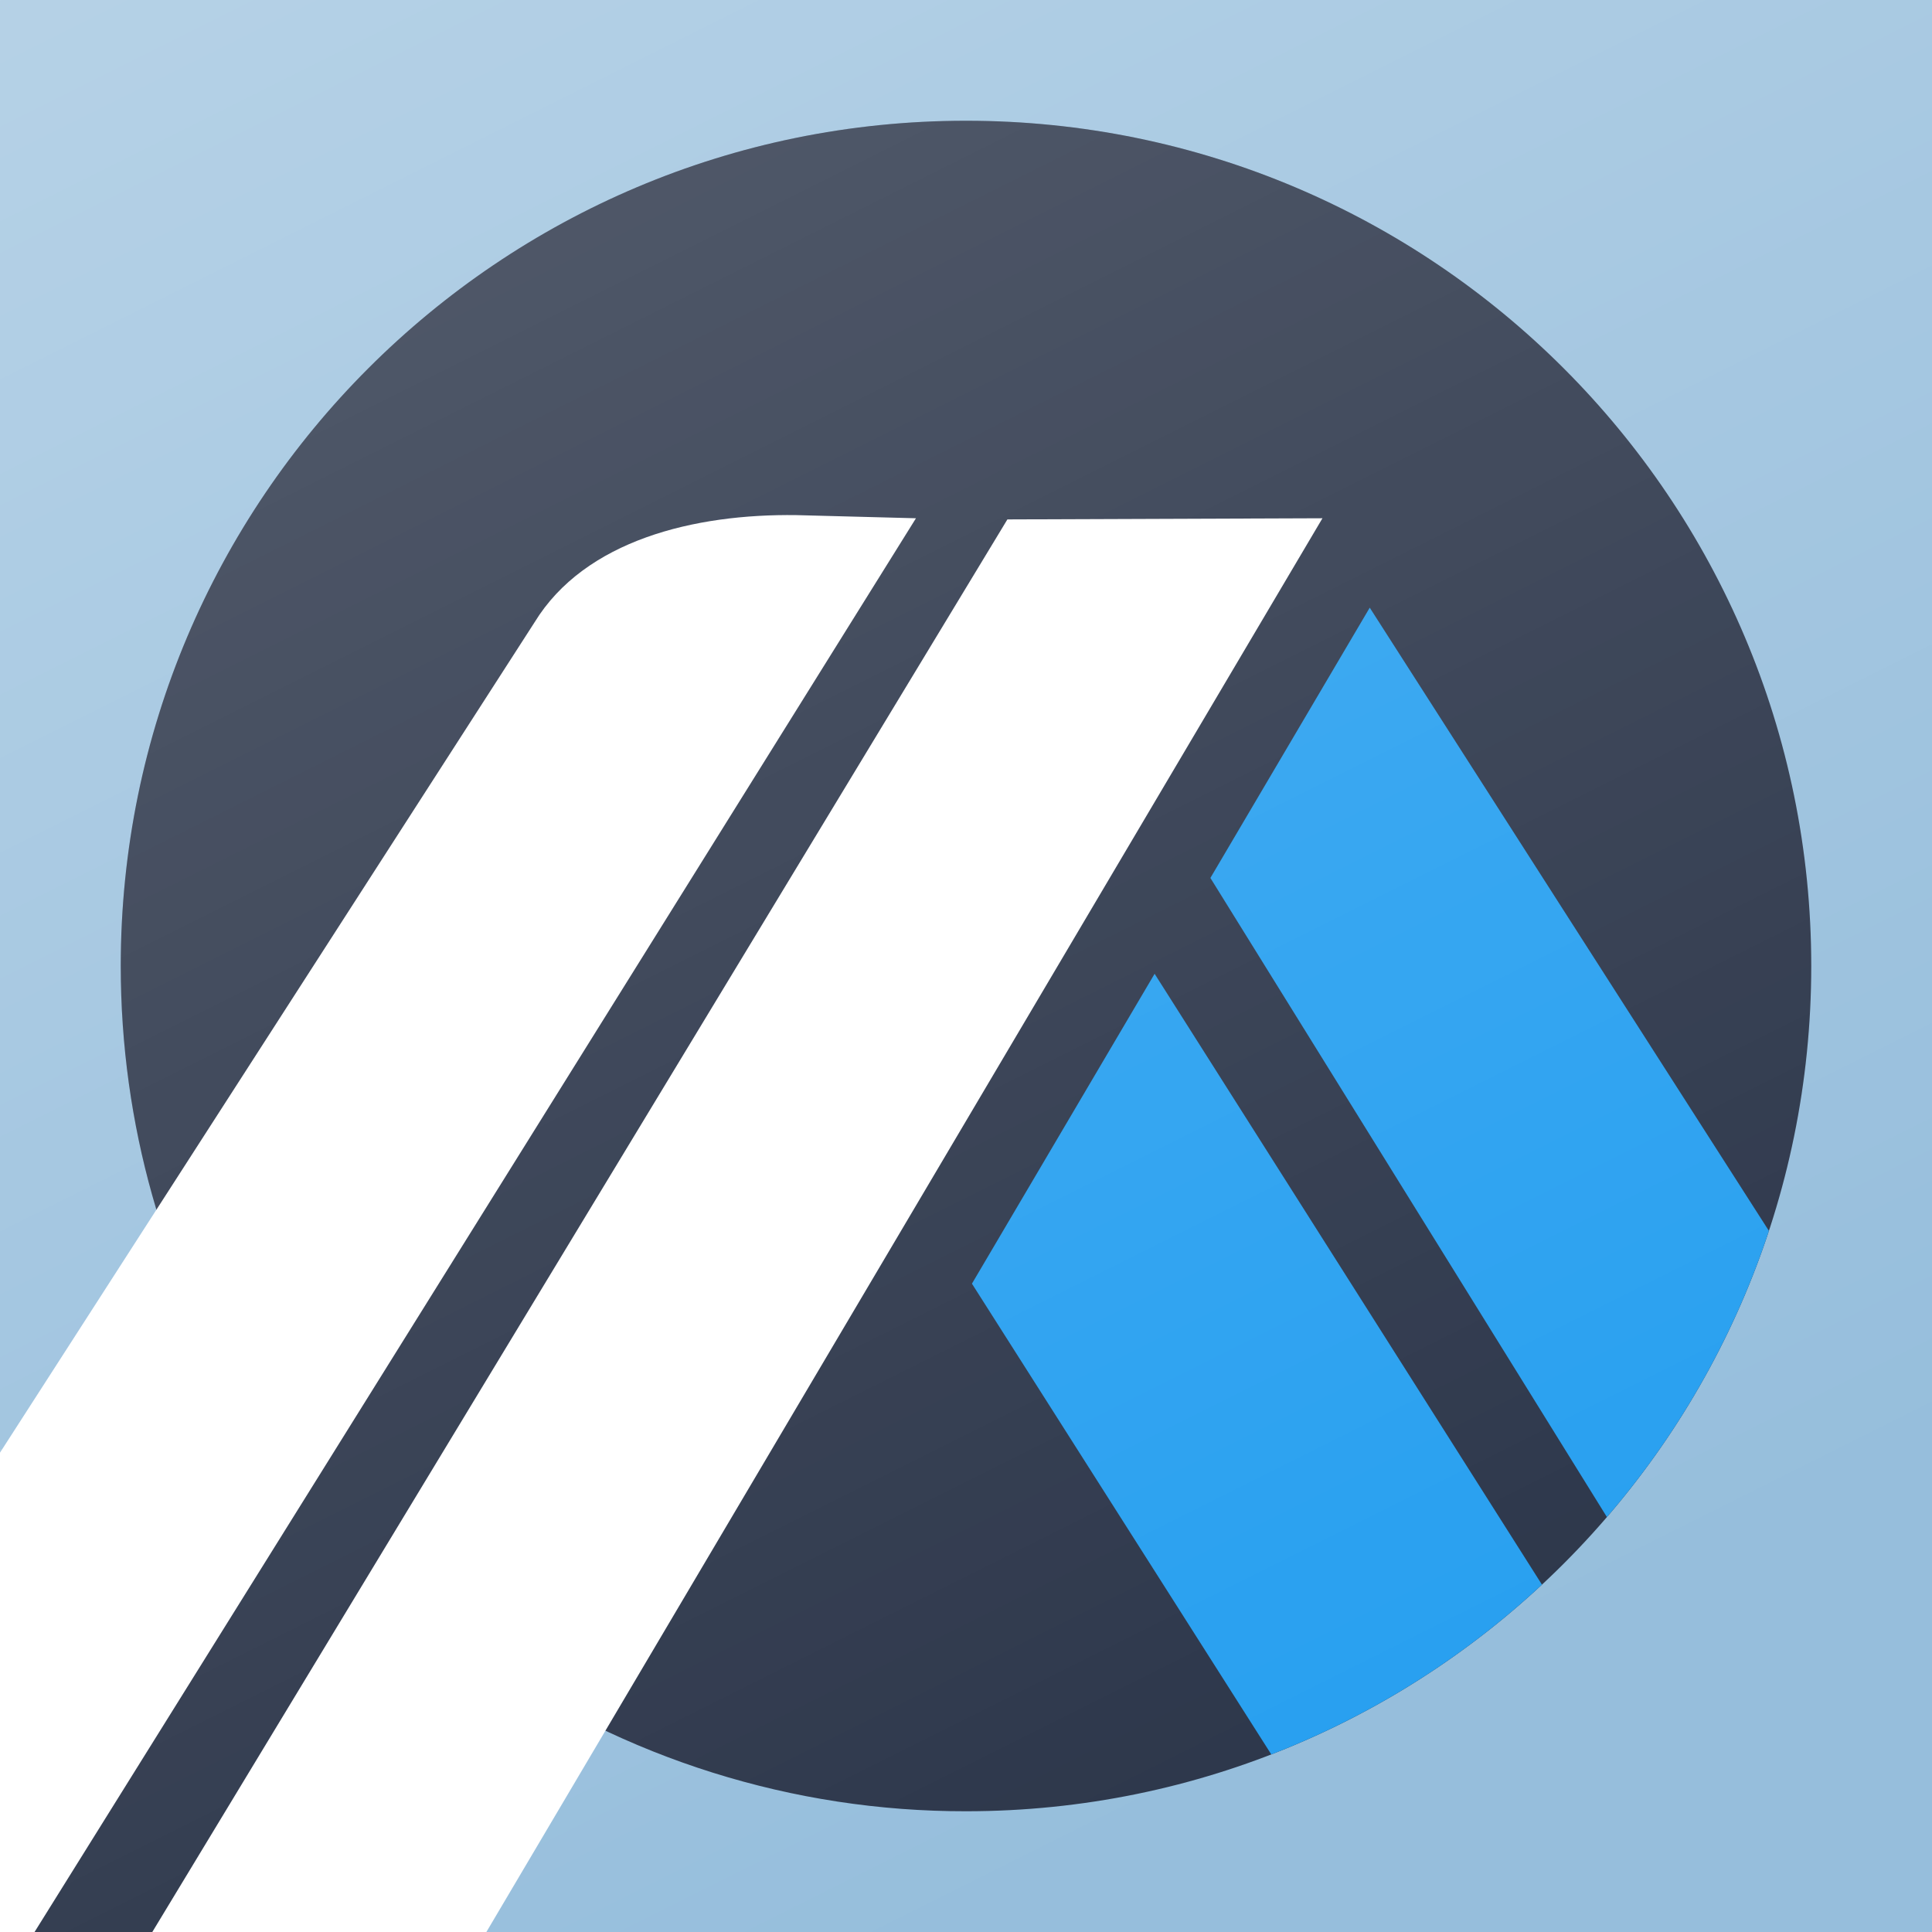
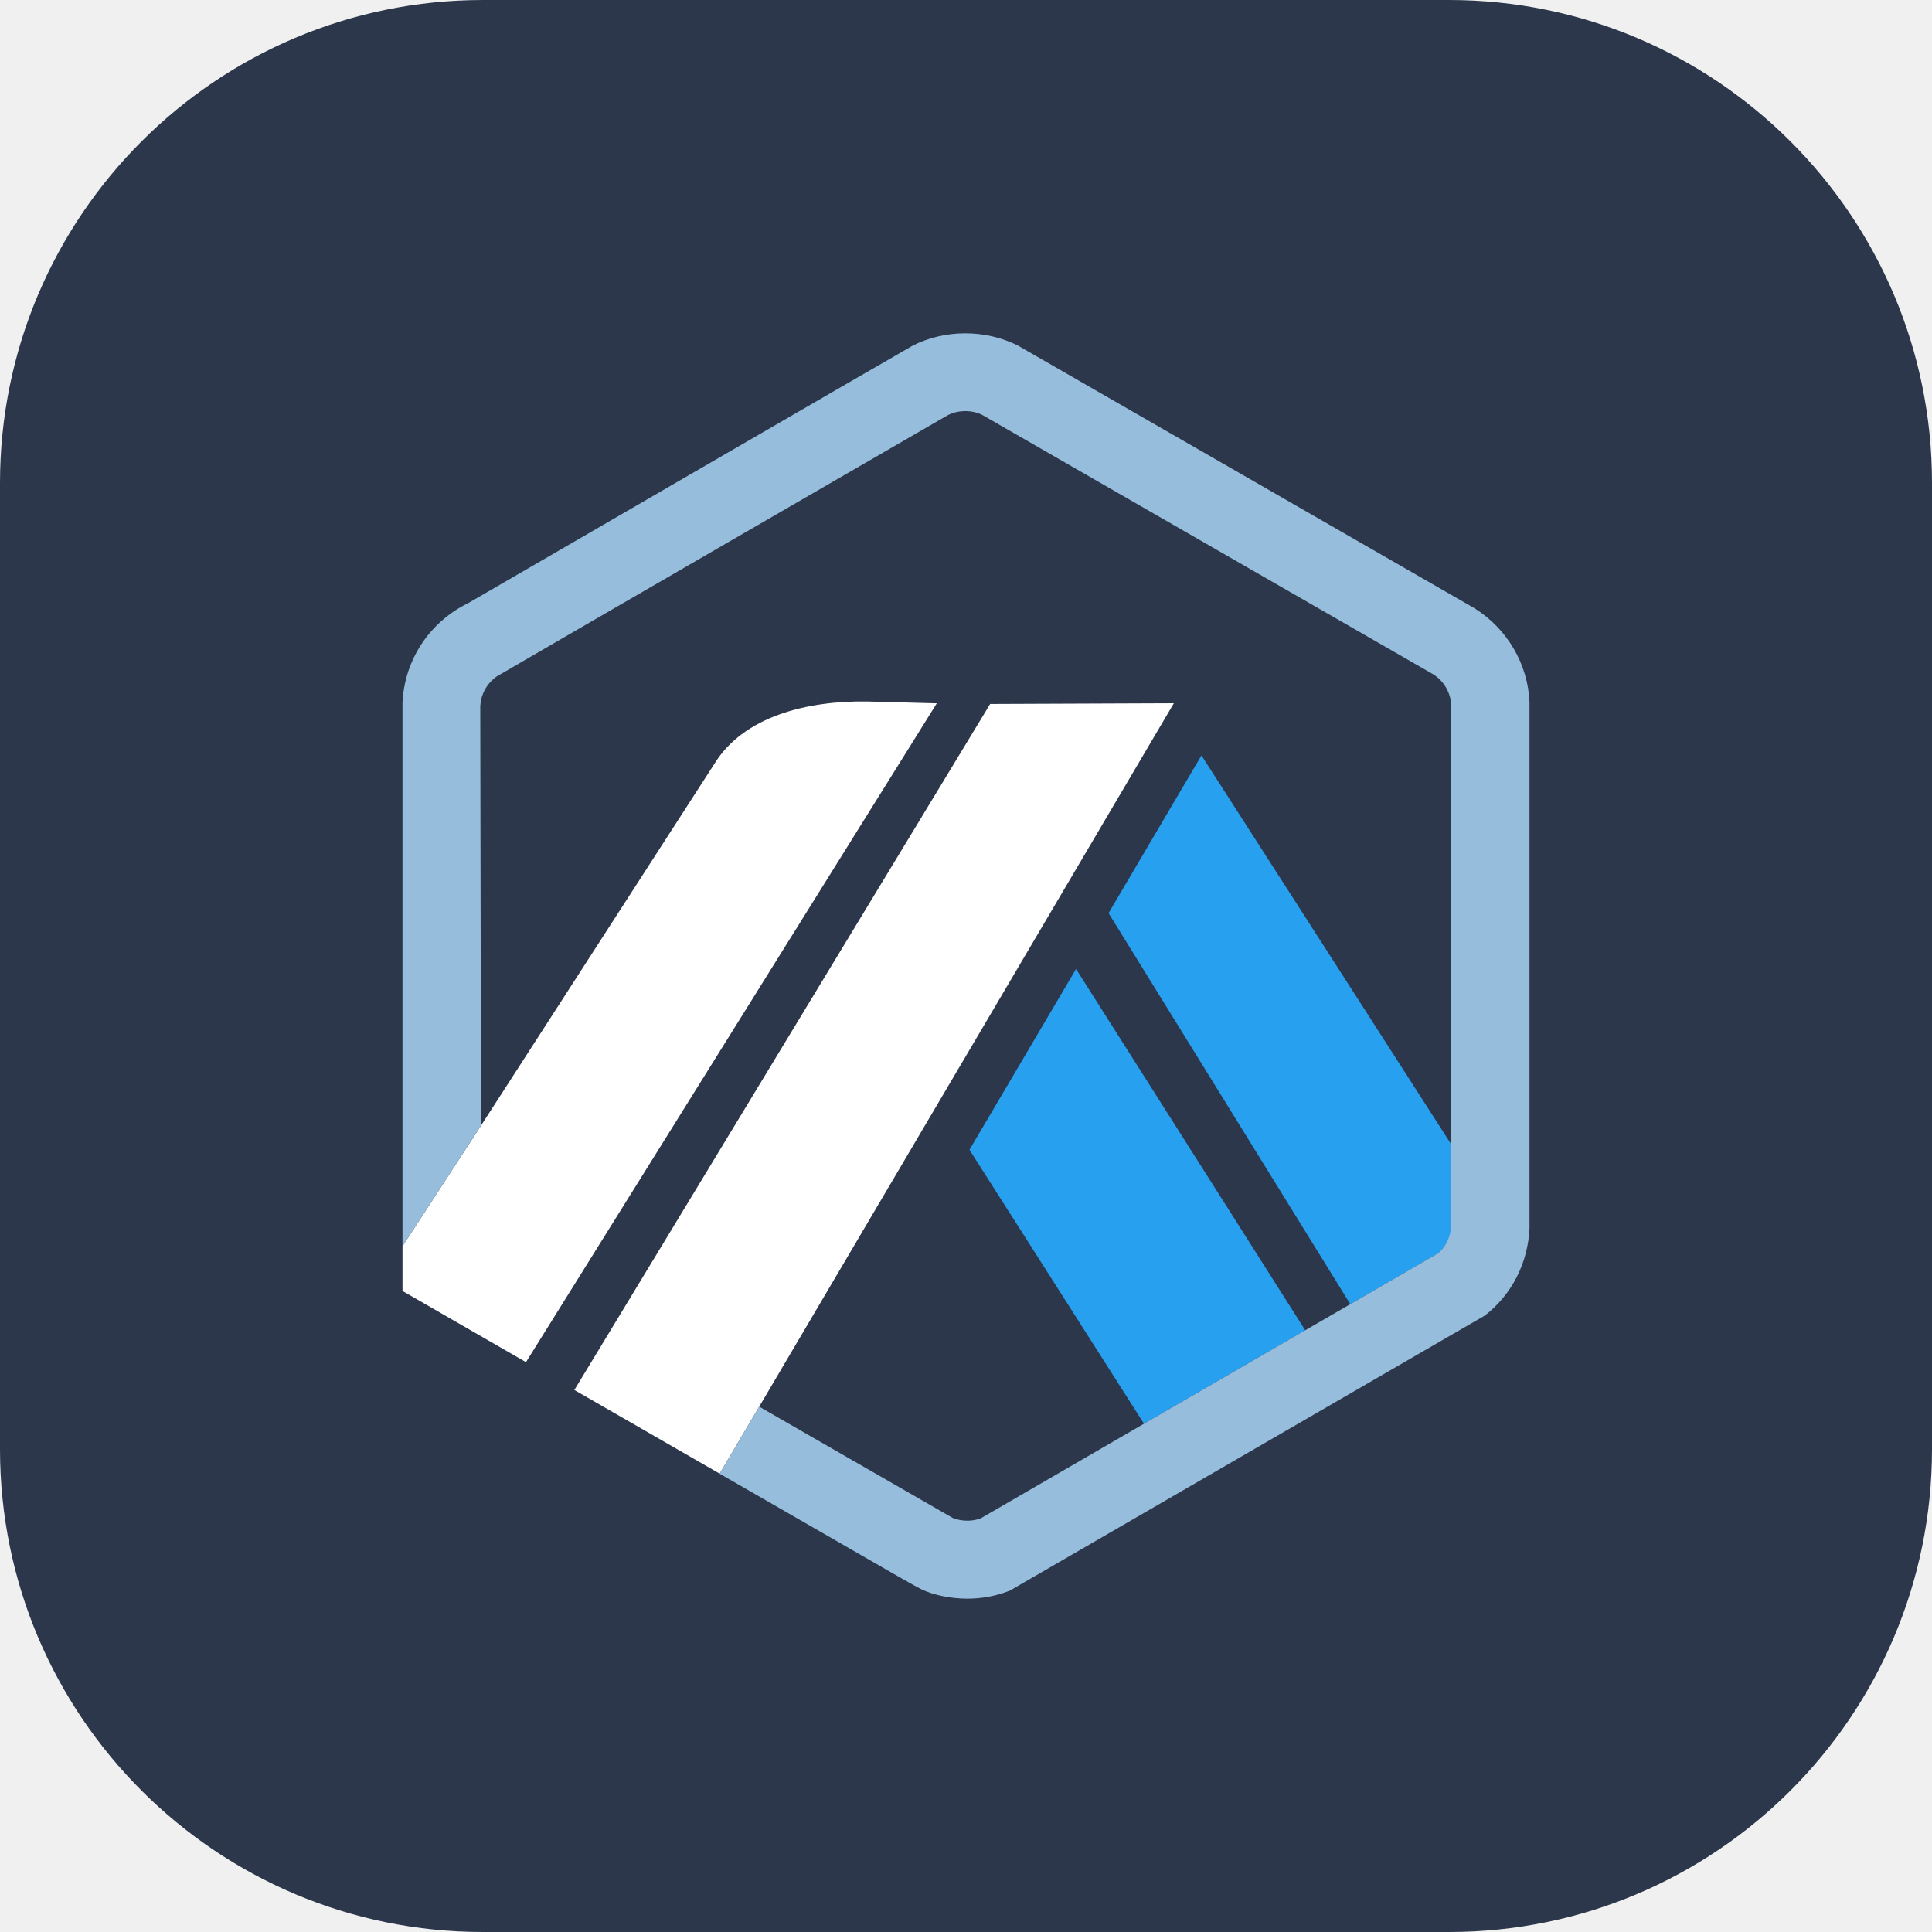
- <svg xmlns="http://www.w3.org/2000/svg" fill="none" viewBox="0 0 28 28">
-   <g transform="translate(0,0) scale(0.7)">
-     <g clip-path="url(#a)">
-       <path fill="#96BEDC" d="M0 0h40v40H0z" />
-       <path fill="url(#b)" fill-opacity=".3" d="M0 0h40v40H0z" />
-       <path fill="#2D374B" fill-rule="evenodd" d="M20 2.5C10.335 2.5 2.5 10.335 2.5 20c0 3.293.91 6.373 2.49 9.004L0 31v9h10v-5.637A17.42 17.42 0 0 0 20 37.5c9.665 0 17.5-7.835 17.5-17.5S29.665 2.5 20 2.5Z" clip-rule="evenodd" />
-       <mask id="c" width="38" height="38" x="0" y="2" maskUnits="userSpaceOnUse" style="mask-type:alpha">
-         <path fill="#2D374B" fill-rule="evenodd" d="M20 2.5C10.335 2.5 2.5 10.335 2.5 20a17.42 17.42 0 0 0 3.137 10H0v10h10v-5.637A17.42 17.42 0 0 0 20 37.5c9.665 0 17.5-7.835 17.5-17.5S29.665 2.5 20 2.5Z" clip-rule="evenodd" />
-       </mask>
-       <g mask="url(#c)">
-         <path fill="#28A0F0" d="m26.873 37.192-6.75-10.615 3.782-6.416 8.672 13.676-5.704 3.355ZM34.126 32.79l3.471-5.786-9.238-14.423-3.299 5.596 9.066 14.613Z" />
-         <path fill="url(#d)" fill-opacity=".2" d="M0 20C0 8.954 8.954 0 20 0s20 8.954 20 20-8.954 20-20 20H0V20Z" />
-       </g>
-       <path fill="#fff" d="m.52 40.315-4.387-2.524L-4.2 36.6l15.267-23.715c1.042-1.702 3.314-2.25 5.422-2.22l2.475.065L.519 40.315ZM27.38 10.73l-6.523.024L-2.9 50 2 53.5l6.358-10.597 1.402-2.379L27.38 10.73Z" />
-     </g>
-     <defs>
-       <linearGradient id="b" x1="0" x2="20" y1="0" y2="40" gradientUnits="userSpaceOnUse">
-         <stop stop-color="#fff" />
-         <stop offset="1" stop-color="#fff" stop-opacity="0" />
-       </linearGradient>
-       <linearGradient id="d" x1="0" x2="20" y1="0" y2="40" gradientUnits="userSpaceOnUse">
-         <stop stop-color="#fff" />
-         <stop offset="1" stop-color="#fff" stop-opacity="0" />
-       </linearGradient>
-       <clipPath id="a">
-         <path fill="#fff" d="M0 0h40v40H0z" />
-       </clipPath>
-     </defs>
-   </g>
+ <svg xmlns="http://www.w3.org/2000/svg" width="24" height="24" viewBox="0 0 24 24" fill="none">
+   <rect width="24" height="24" rx="6" fill="#2C374C" />
+   <path d="M13.771 11.343L14.925 9.384L18.037 14.23L18.038 15.16L18.028 8.761C18.02 8.604 17.938 8.461 17.805 8.377L12.203 5.155C12.072 5.09 11.906 5.091 11.775 5.157C11.758 5.165 11.741 5.175 11.725 5.186L11.706 5.198L6.269 8.349L6.247 8.358C6.22 8.371 6.193 8.387 6.167 8.405C6.064 8.479 5.996 8.588 5.973 8.711C5.97 8.729 5.968 8.748 5.967 8.767L5.975 13.982L8.873 9.491C9.238 8.895 10.033 8.703 10.771 8.714L11.637 8.736L6.534 16.921L7.135 17.267L12.3 8.745L14.582 8.737L9.431 17.474L11.578 18.709L11.834 18.856C11.943 18.9 12.071 18.903 12.18 18.863L17.86 15.571L16.774 16.201L13.771 11.343ZM14.211 17.686L12.043 14.283L13.367 12.037L16.214 16.525L14.211 17.686Z" fill="#2D374B" />
+   <path d="M12.043 14.283L14.211 17.686L16.214 16.525L13.367 12.037L12.043 14.283Z" fill="#28A0F0" />
+   <path d="M18.038 15.16L18.037 14.23L14.925 9.384L13.771 11.343L16.774 16.201L17.86 15.571C17.967 15.485 18.032 15.358 18.038 15.221L18.038 15.16Z" fill="#28A0F0" />
+   <path d="M5 16.037L6.534 16.921L11.637 8.737L10.771 8.714C10.033 8.703 9.238 8.895 8.873 9.491L5.975 13.983L5 15.481V16.037Z" fill="white" />
+   <path d="M14.582 8.736L12.3 8.745L7.135 17.267L8.94 18.306L9.431 17.474L14.582 8.736Z" fill="white" />
+   <path d="M19 8.725C18.981 8.247 18.722 7.81 18.317 7.556L12.643 4.292C12.242 4.091 11.742 4.09 11.341 4.292C11.293 4.316 5.822 7.489 5.822 7.489C5.746 7.526 5.673 7.569 5.604 7.618C5.243 7.877 5.023 8.28 5 8.722V15.481L5.975 13.983L5.966 8.768C5.968 8.748 5.97 8.73 5.973 8.711C5.995 8.588 6.064 8.479 6.167 8.405C6.193 8.387 11.758 5.165 11.775 5.157C11.906 5.091 12.072 5.09 12.203 5.155L17.805 8.377C17.938 8.461 18.02 8.604 18.028 8.761V15.221C18.021 15.358 17.967 15.485 17.86 15.571L16.774 16.201L16.214 16.525L14.211 17.686L12.18 18.863C12.071 18.902 11.943 18.9 11.834 18.856L9.431 17.474L8.94 18.307L11.1 19.55C11.171 19.591 11.235 19.627 11.287 19.656C11.368 19.701 11.423 19.732 11.443 19.741C11.596 19.816 11.817 19.859 12.016 19.859C12.198 19.859 12.376 19.826 12.545 19.759L18.444 16.343C18.783 16.081 18.982 15.685 19 15.256V8.725Z" fill="#96BEDC" />
</svg>
